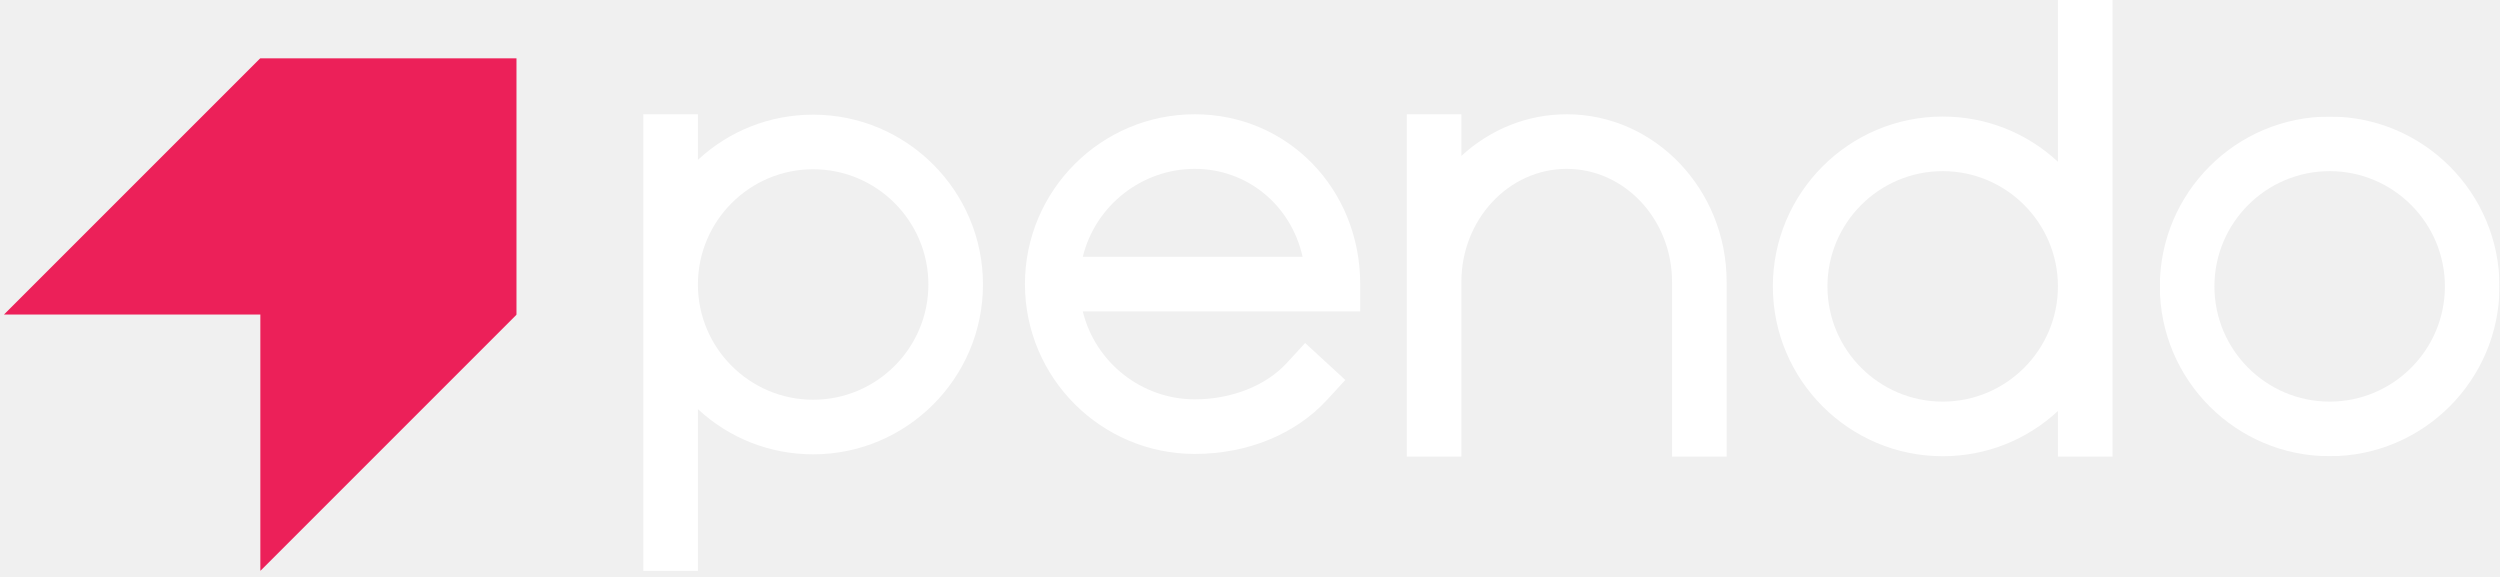
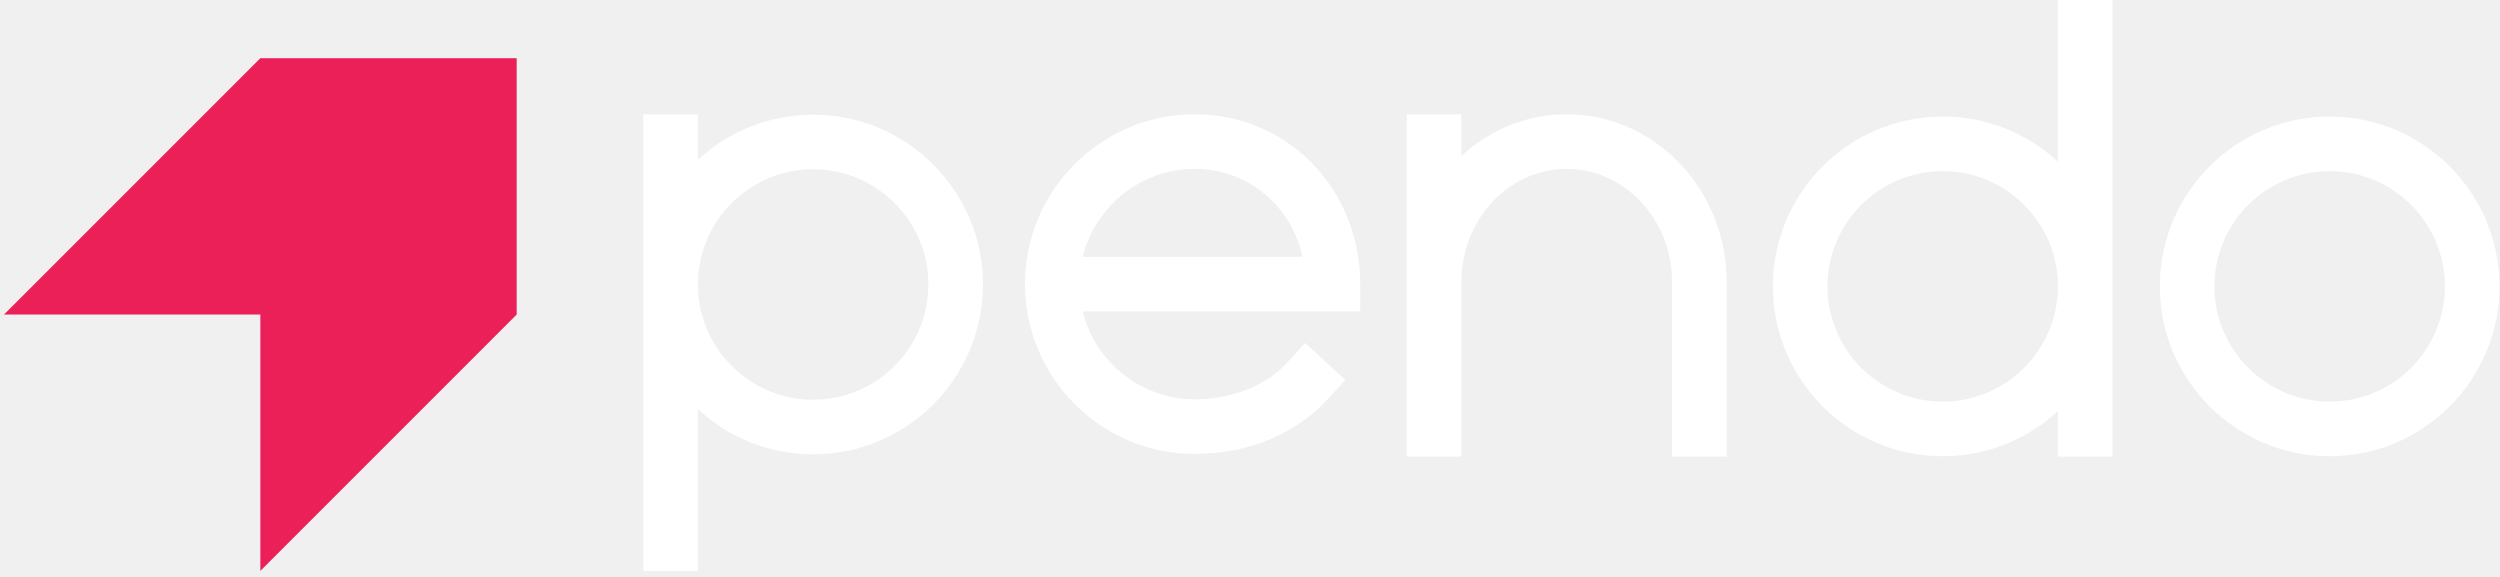
<svg xmlns="http://www.w3.org/2000/svg" xmlns:xlink="http://www.w3.org/1999/xlink" width="269px" height="62px" viewBox="0 0 269 62" version="1.1">
  <defs>
    <polygon id="path-1" points="199.945 49.089 199.945 12.541 163.397 12.541 163.397 49.089 199.945 49.089" />
    <polygon id="path-3" points="-68.571 61.427 -13.404 61.427 -13.404 6.259 -68.571 6.259 -68.571 61.427" />
  </defs>
  <g id="Page-1" stroke="none" stroke-width="1" fill="none" fill-rule="evenodd">
    <g id="pendo-logo" transform="translate(69, 0)">
      <path d="M30.894,30.612 C30.894,37.449 25.332,43.011 18.495,43.011 C11.658,43.011 6.095,37.449 6.095,30.612 C6.095,23.775 11.658,18.212 18.495,18.212 C25.332,18.212 30.894,23.775 30.894,30.612 M18.495,12.338 C13.858,12.338 9.485,14.059 6.095,17.202 L6.095,12.632 L6.095,12.296 L5.759,12.296 L0.557,12.296 L0.221,12.296 L0.221,12.632 L0.221,61.09 L0.221,61.426 L0.557,61.426 L5.759,61.426 L6.095,61.426 L6.095,61.09 L6.095,44.022 C9.485,47.164 13.858,48.886 18.495,48.886 C28.571,48.886 36.768,40.688 36.768,30.612 C36.768,20.535 28.571,12.338 18.495,12.338" id="Fill-1" fill="#FFFFFF" />
      <path d="M47.509,27.632 C48.852,22.125 53.853,18.17 59.557,18.17 C65.188,18.17 69.904,22.041 71.161,27.632 L47.509,27.632 Z M59.557,12.296 C49.481,12.296 41.284,20.493 41.284,30.57 C41.284,40.646 49.481,48.844 59.557,48.844 C65.201,48.844 70.38,46.731 73.769,43.047 L75.53,41.133 L75.757,40.886 L75.51,40.658 L71.681,37.136 L71.434,36.909 L71.206,37.156 L69.445,39.071 C67.199,41.512 63.503,42.969 59.557,42.969 C53.853,42.969 48.852,39.014 47.509,33.507 L77.022,33.507 L77.358,33.507 L77.358,33.171 L77.358,30.57 C77.358,20.323 69.539,12.296 59.557,12.296 L59.557,12.296 Z" id="Fill-3" fill="#FFFFFF" />
      <path d="M99.578,12.296 C95.384,12.296 91.39,13.881 88.245,16.777 L88.245,12.632 L88.245,12.296 L87.909,12.296 L82.707,12.296 L82.371,12.296 L82.371,12.632 L82.371,30.333 L82.371,32.934 L82.371,48.795 L82.371,49.131 L82.707,49.131 L87.909,49.131 L88.245,49.131 L88.245,48.795 L88.245,32.934 L88.245,30.333 C88.245,23.627 93.329,18.17 99.578,18.17 C105.827,18.17 110.911,23.627 110.911,30.333 L110.911,48.795 L110.911,49.131 L111.248,49.131 L116.45,49.131 L116.786,49.131 L116.786,48.795 L116.786,30.333 C116.786,20.387 109.066,12.296 99.578,12.296" id="Fill-5" fill="#FFFFFF" />
      <path d="M152.433,30.815 C152.433,37.652 146.87,43.214 140.033,43.214 C133.196,43.214 127.634,37.652 127.634,30.815 C127.634,23.978 133.196,18.415 140.033,18.415 C146.87,18.415 152.433,23.978 152.433,30.815 L152.433,30.815 Z M152.769,0 L152.433,0 L152.433,0.336 L152.433,17.405 C149.043,14.262 144.67,12.541 140.033,12.541 C129.957,12.541 121.759,20.739 121.759,30.815 C121.759,40.891 129.957,49.089 140.033,49.089 C144.67,49.089 149.043,47.368 152.433,44.225 L152.433,48.795 L152.433,49.131 L152.769,49.131 L157.971,49.131 L158.307,49.131 L158.307,48.795 L158.307,0.336 L158.307,0 L157.971,0 L152.769,0 Z" id="Fill-7" fill="#FFFFFF" />
      <mask id="mask-2" fill="white">
        <use xlink:href="#path-1" />
      </mask>
      <g id="Clip-10" />
-       <path d="M194.071,30.815 C194.071,37.652 188.508,43.214 181.671,43.214 C174.834,43.214 169.272,37.652 169.272,30.815 C169.272,23.978 174.834,18.415 181.671,18.415 C188.508,18.415 194.071,23.978 194.071,30.815 M181.671,12.541 C171.595,12.541 163.397,20.739 163.397,30.815 C163.397,40.891 171.595,49.089 181.671,49.089 C191.747,49.089 199.945,40.891 199.945,30.815 C199.945,20.739 191.747,12.541 181.671,12.541" id="Fill-9" fill="#FFFFFF" mask="url(#mask-2)" />
+       <path d="M194.071,30.815 C194.071,37.652 188.508,43.214 181.671,43.214 C174.834,43.214 169.272,37.652 169.272,30.815 C169.272,23.978 174.834,18.415 181.671,18.415 C188.508,18.415 194.071,23.978 194.071,30.815 M181.671,12.541 C171.595,12.541 163.397,20.739 163.397,30.815 C163.397,40.891 171.595,49.089 181.671,49.089 C191.747,49.089 199.945,40.891 199.945,30.815 C199.945,20.739 191.747,12.541 181.671,12.541" id="Fill-9" fill="#FFFFFF" />
      <mask id="mask-4" fill="white">
        <use xlink:href="#path-3" />
      </mask>
      <g id="Clip-13" />
-       <polygon id="Fill-12" fill="#EC2059" mask="url(#mask-4)" points="-40.987 6.259 -68.571 33.842 -40.987 33.842 -40.987 61.427 -13.404 33.842 -13.404 6.259" />
+       <polygon id="Fill-12" fill="#EC2059" points="-40.987 6.259 -68.571 33.842 -40.987 33.842 -40.987 61.427 -13.404 33.842 -13.404 6.259" />
    </g>
  </g>
</svg>
